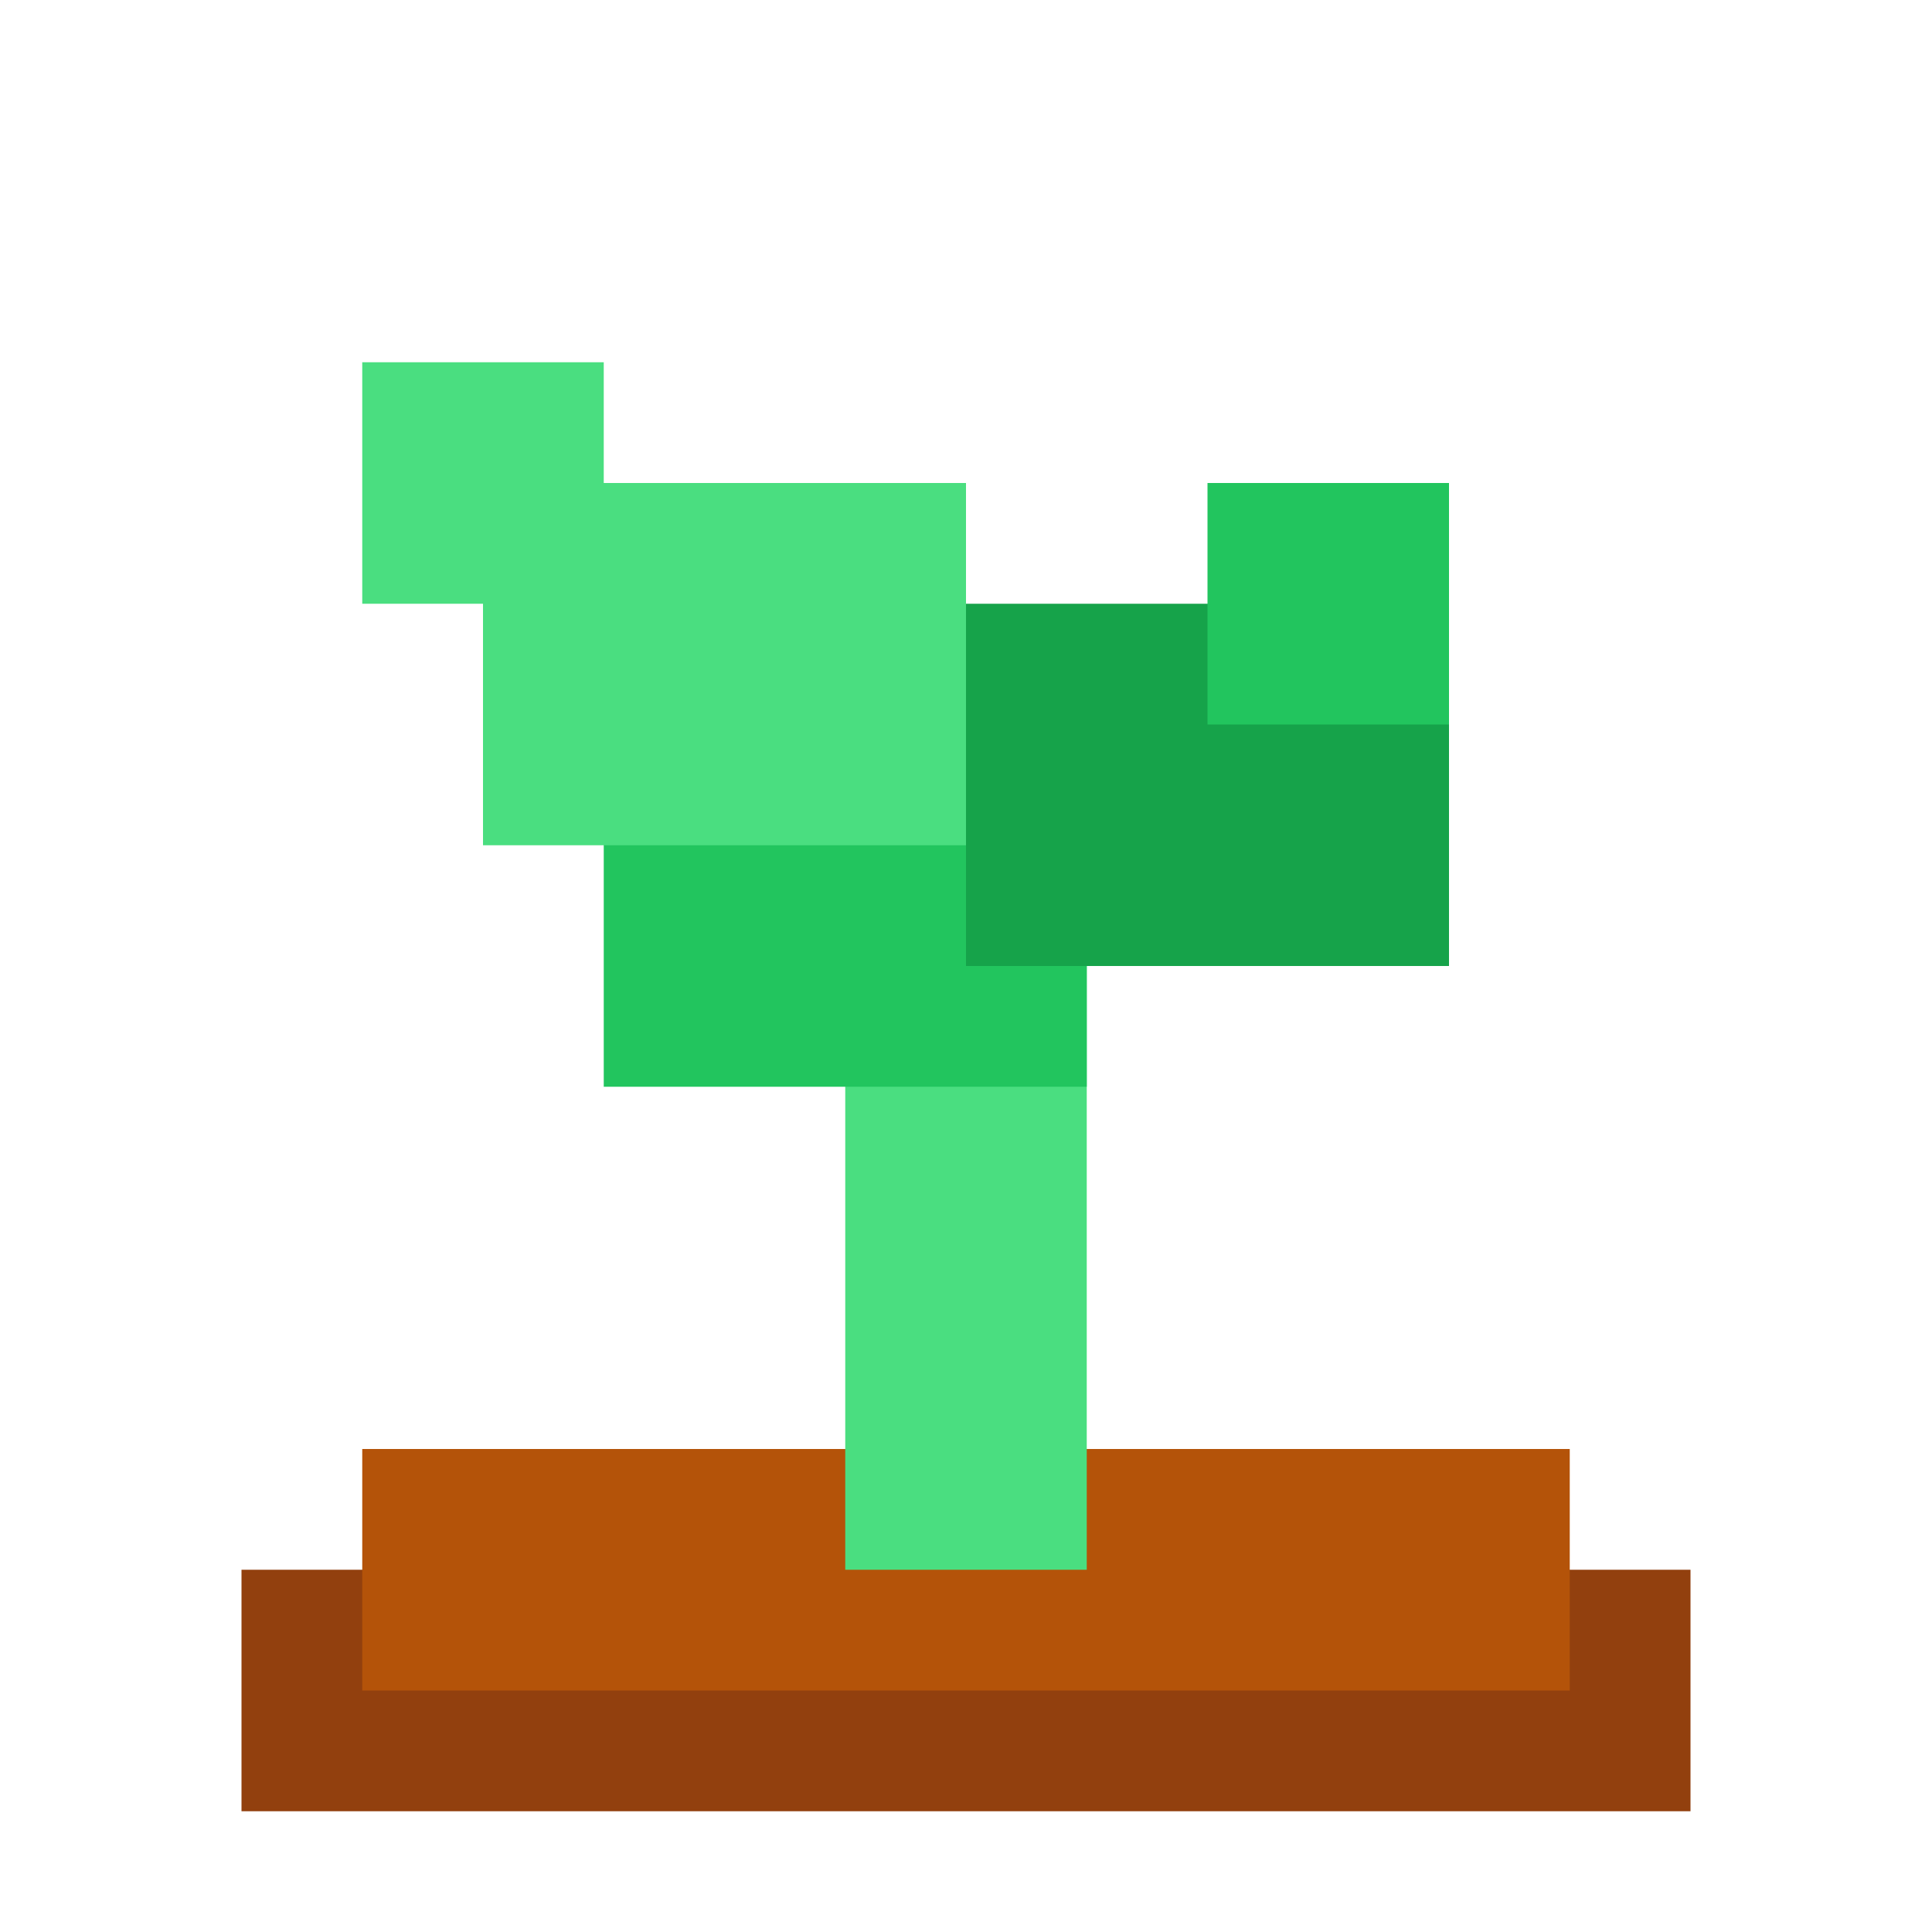
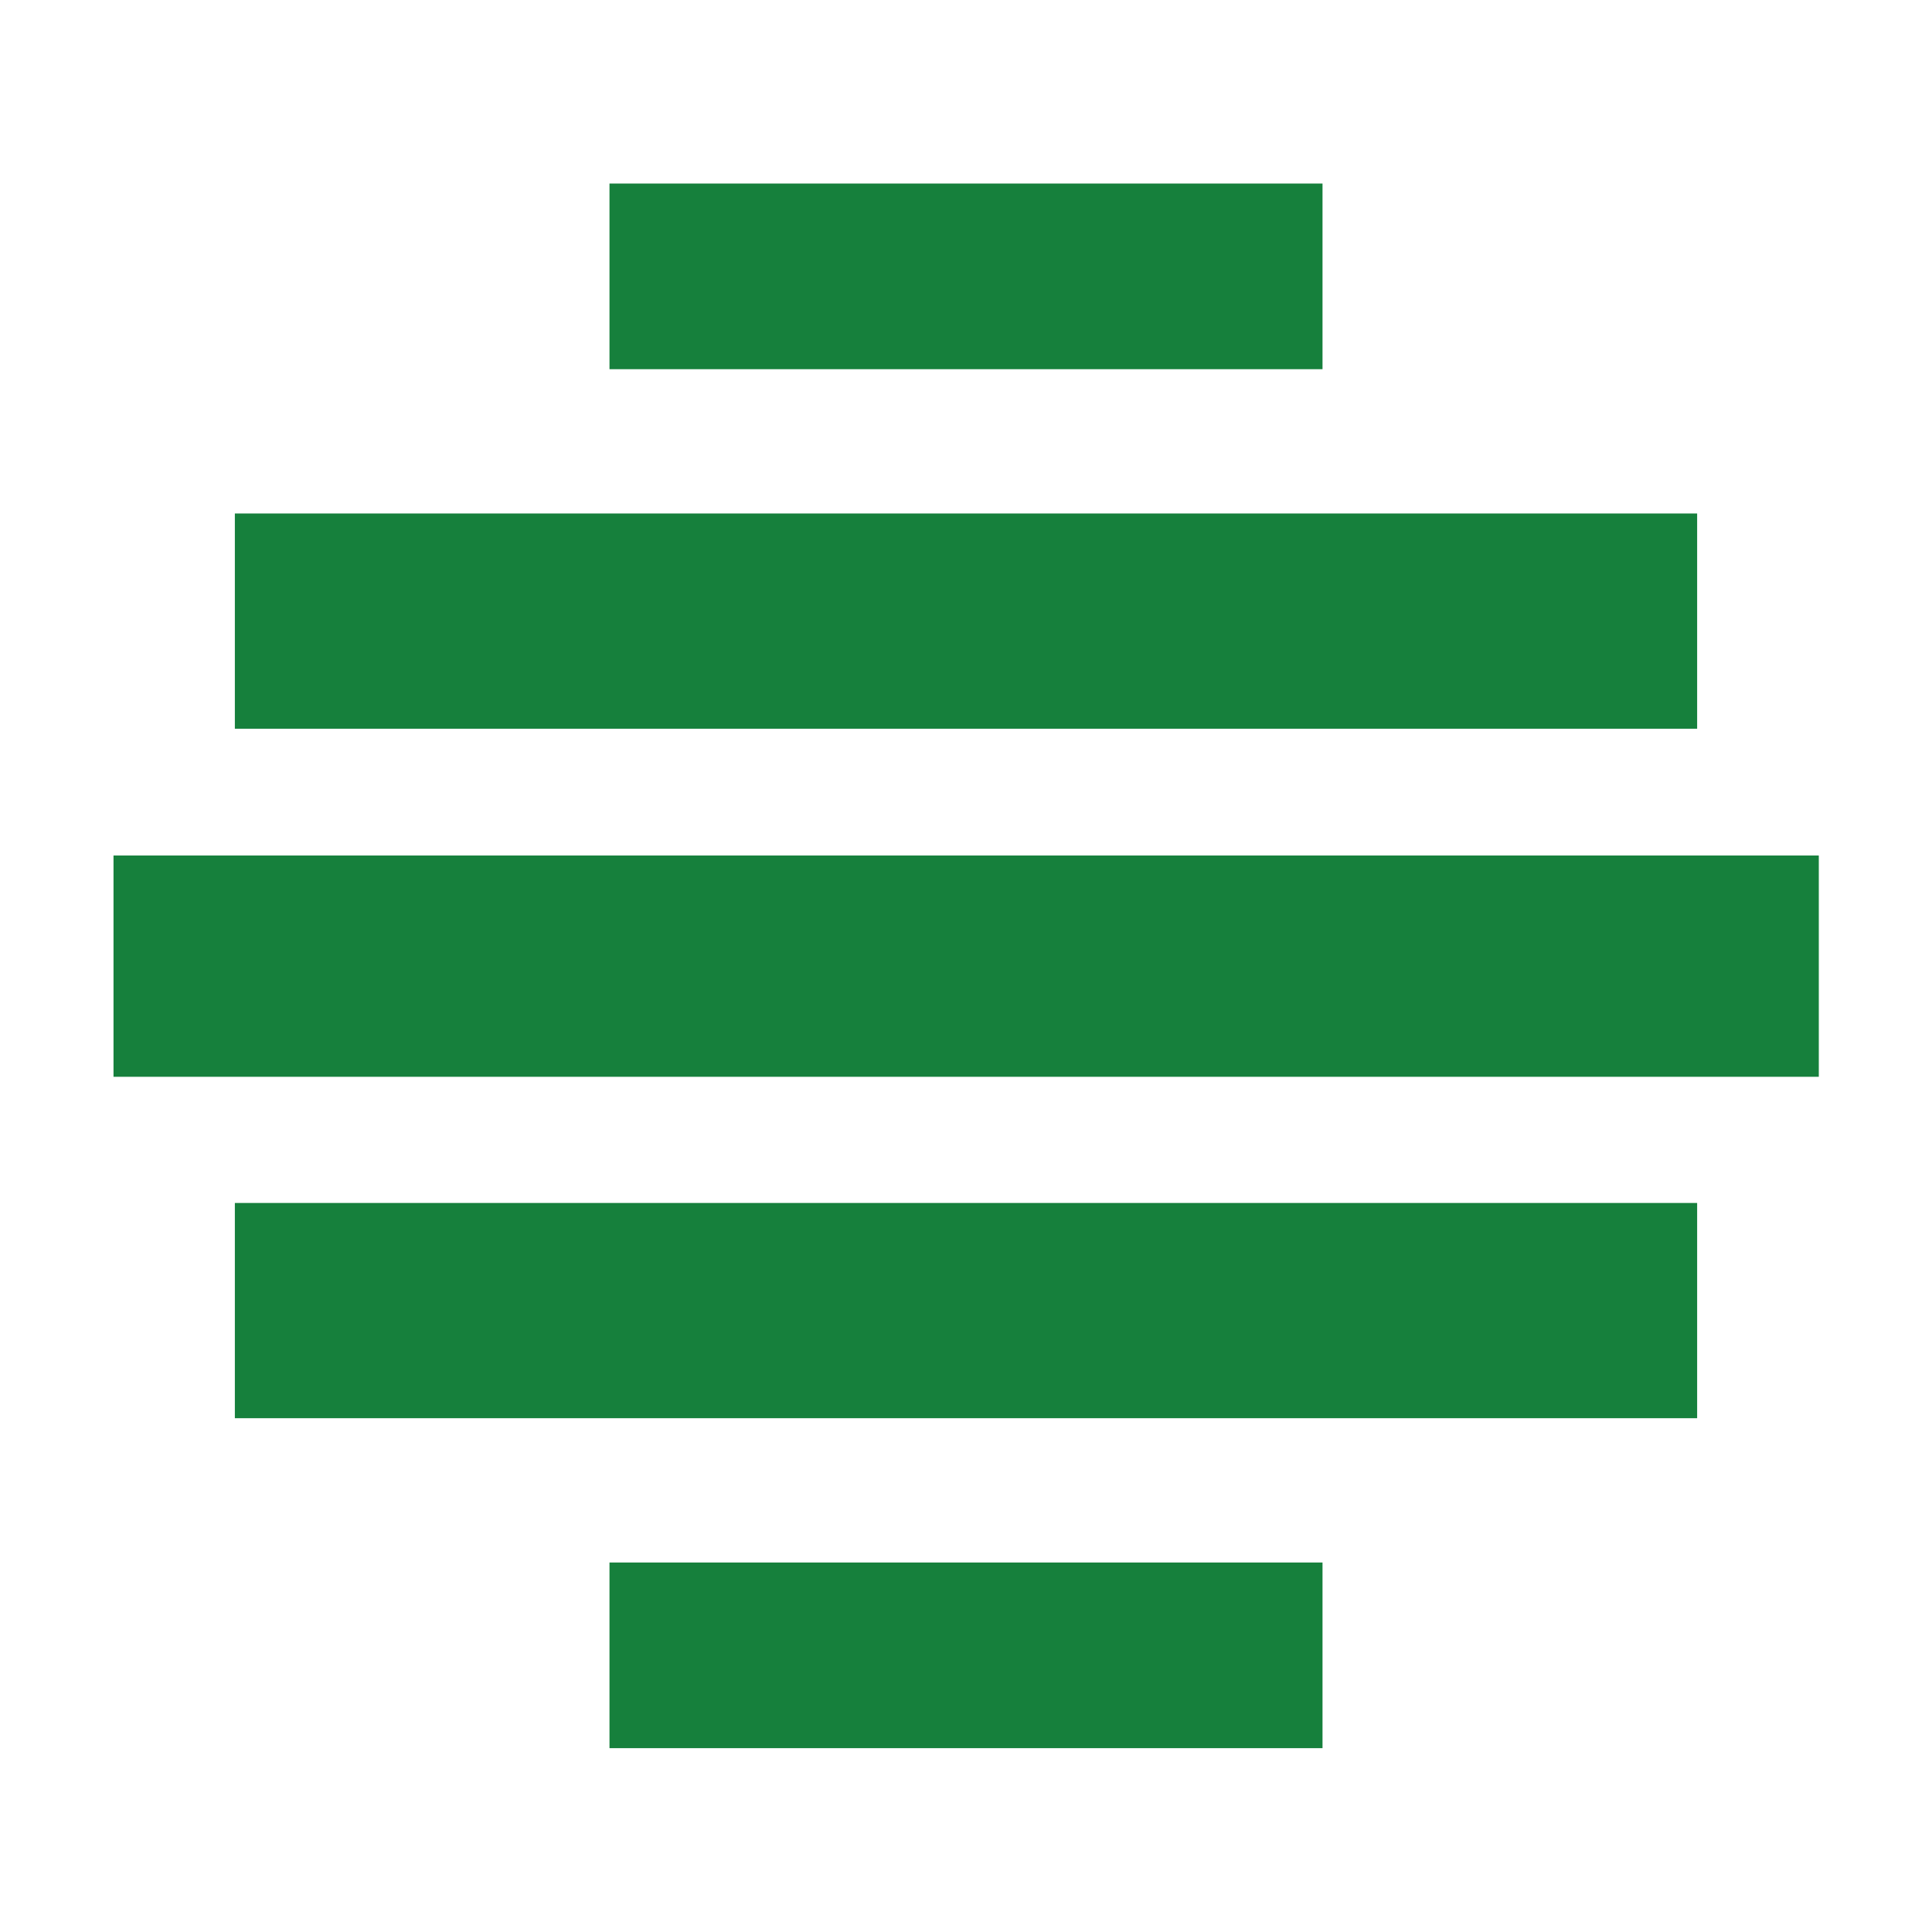
- <svg xmlns="http://www.w3.org/2000/svg" width="64" height="64" viewBox="0 0 16 16">
-   <rect x="2" y="13" width="12" height="2" fill="#92400e" />
-   <rect x="3" y="12" width="10" height="2" fill="#b45309" />
-   <rect x="7" y="8" width="2" height="5" fill="#4ade80" />
-   <rect x="5" y="6" width="4" height="3" fill="#22c55e" />
-   <rect x="4" y="4" width="4" height="3" fill="#4ade80" />
-   <rect x="3" y="3" width="2" height="2" fill="#4ade80" />
-   <rect x="8" y="5" width="4" height="3" fill="#16a34a" />
-   <rect x="10" y="4" width="2" height="2" fill="#22c55e" />
+ <svg xmlns="http://www.w3.org/2000/svg" viewBox="0 0 64 64" fill="none" role="img">
+   <style>
+     :root{color:#16803c}
+   </style>
+   <rect x="20.19" y="6.08" width="23.62" height="6.15" fill="currentColor" />
+   <rect x="7.78" y="17.01" width="48.44" height="7.13" fill="currentColor" />
+   <rect x="3.76" y="28.34" width="56.49" height="7.33" fill="currentColor" />
+   <rect x="7.78" y="39.85" width="48.44" height="7.13" fill="currentColor" />
+   <rect x="20.19" y="51.76" width="23.62" height="6.15" fill="currentColor" />
</svg>
